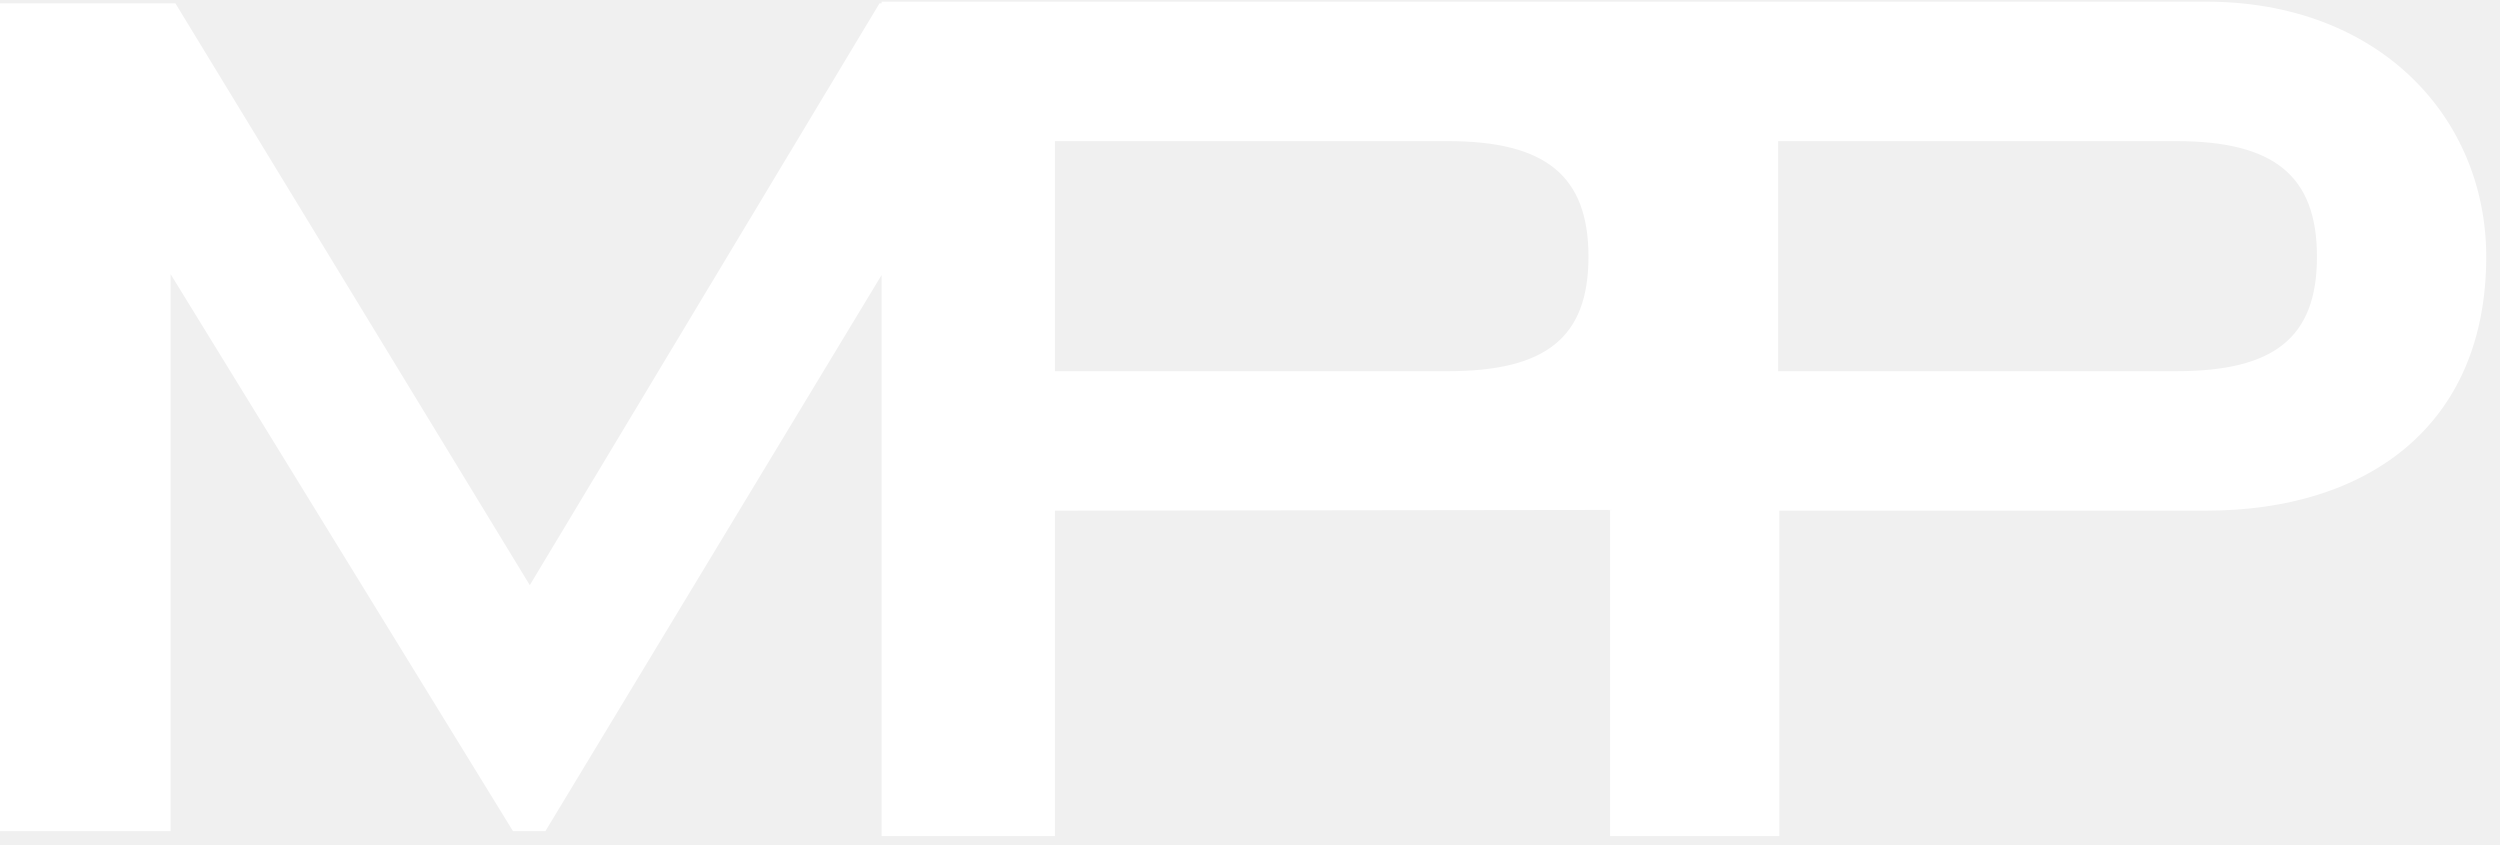
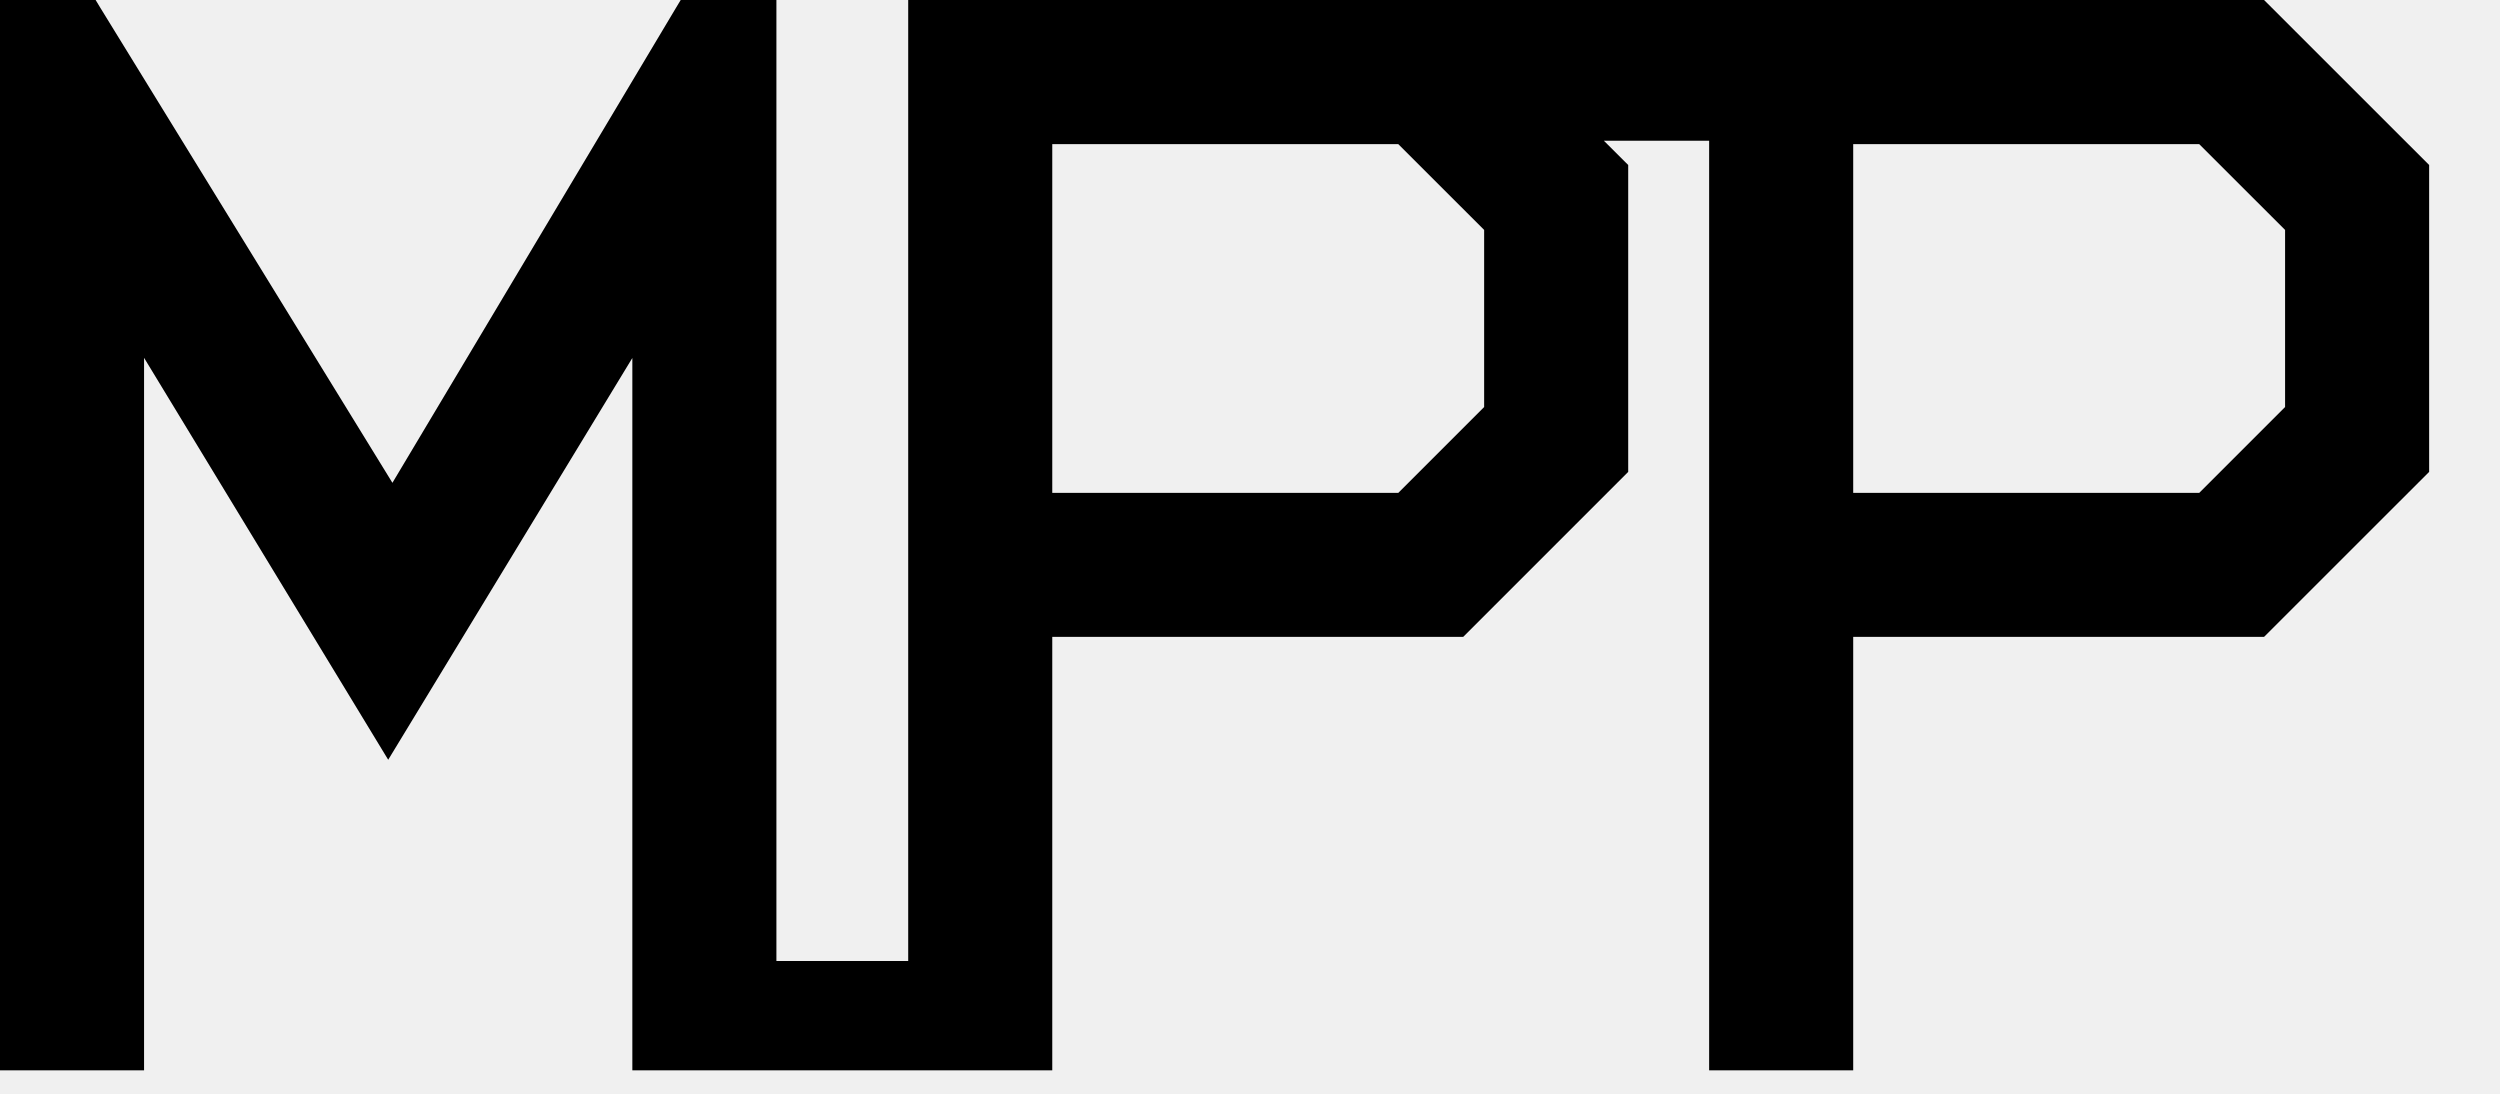
- <svg xmlns="http://www.w3.org/2000/svg" width="151" height="51" viewBox="0 0 151 51" fill="none">
-   <g clip-path="url(#clip0_1_33)">
-     <path fill-rule="evenodd" clip-rule="evenodd" d="M101.912 0.1H133.248C143.688 0.1 150.168 7.084 150.168 15.508C150.168 25.732 142.968 30.844 133.248 30.844H107.472V50.5H97.248V30.8C97.766 30.8 96.746 30.829 97.248 30.8L63.716 30.844V50.5H53.248V16.613L32.943 50.2H30.984L10.304 16.557V50.2H0V0.2H10.594L32 35.343L53.122 0.2H53.248V0.1H82.912H101.912ZM63.716 22.42H87.448C93.352 22.42 95.944 20.404 95.944 15.508C95.944 10.612 93.352 8.524 87.448 8.524H63.716V22.42ZM107.4 22.42H131.448C137.352 22.42 139.944 20.404 139.944 15.508C139.944 10.612 137.352 8.524 131.448 8.524H107.4V22.42Z" fill="white" />
-   </g>
-   <defs>
-     <clipPath id="clip0_1_33">
-       <rect width="151" height="51" fill="white" />
-     </clipPath>
-   </defs>
+ <svg xmlns="http://www.w3.org/2000/svg" width="32" height="14" viewBox="0 0 32 14" fill="none">
+   <path d="M5.026 6.565L8.826 0.2H9.738V13.5H8.294V3.867L4.969 9.339L1.644 3.867V13.5H0.2V0.2H1.112L5.026 6.565Z" fill="black" />
+   <path d="M13.269 13.5H11.825V0.2H18.646L20.641 2.195V5.957L18.646 7.952H13.269V13.5ZM13.269 1.644V6.508H17.981L19.197 5.292V2.86L17.981 1.644H13.269Z" fill="black" />
+   <path d="M23.521 13.5H22.077V0.2H28.898L30.893 2.195V5.957L28.898 7.952H23.521V13.5ZM23.521 1.644V6.508H28.233L29.449 5.292V2.86L28.233 1.644H23.521Z" fill="black" />
+   <path d="M12.465 12.5V13.5H8.965V12.5H12.465Z" fill="black" />
+   <path d="M27.965 0.2V1.601L17.965 1.601V0.2L27.965 0.2Z" fill="black" />
+   <path d="M1.224 0L1.282 0.096L5.023 6.18L8.654 0.098L8.713 0H9.938V12.301H11.625V0H28.98L31.093 2.112V6.04L28.98 8.152H23.721V13.7H21.877V1.801H20.529L20.841 2.112V6.04L18.729 8.152H13.469V13.7H8.094V4.582L4.969 9.725L1.844 4.58V13.7H0V0H1.224ZM28.165 1.444H28.315L29.591 2.719L29.648 2.777V5.375L29.591 5.434L28.315 6.708H23.321V1.801H22.277V13.301H23.321V7.752H28.815L30.693 5.874V2.278L28.815 0.4H28.165V1.444ZM12.025 12.301H12.665V13.301H13.069V7.752H18.564L20.441 5.874V2.278L19.964 1.801H18.42L19.398 2.777V5.375L18.064 6.708H13.069V1.444H17.766V0.4H12.025V12.301ZM12.025 13.301H12.266V12.7H12.025V13.301ZM9.938 13.301H11.625V12.7H9.938V13.301ZM9.165 13.301H9.538V12.7H9.165V13.301ZM0.4 13.301H1.444V3.153L4.969 8.953L8.494 3.153V13.301H8.766V12.301H9.538V0.4H8.939L5.198 6.668L5.028 6.951L1 0.4H0.4V13.301ZM23.721 6.309H28.15L29.249 5.21V2.943L28.15 1.845H23.721V6.309ZM13.469 6.309H17.898L18.997 5.21V2.943L17.898 1.845H13.469V6.309ZM22.277 1.4H27.766V0.4H22.277V1.4ZM20.129 1.4H21.877V0.4H19.129L20.129 1.4ZM18.165 1.4H19.564L18.564 0.4H18.165V1.4Z" fill="black" />
</svg>
